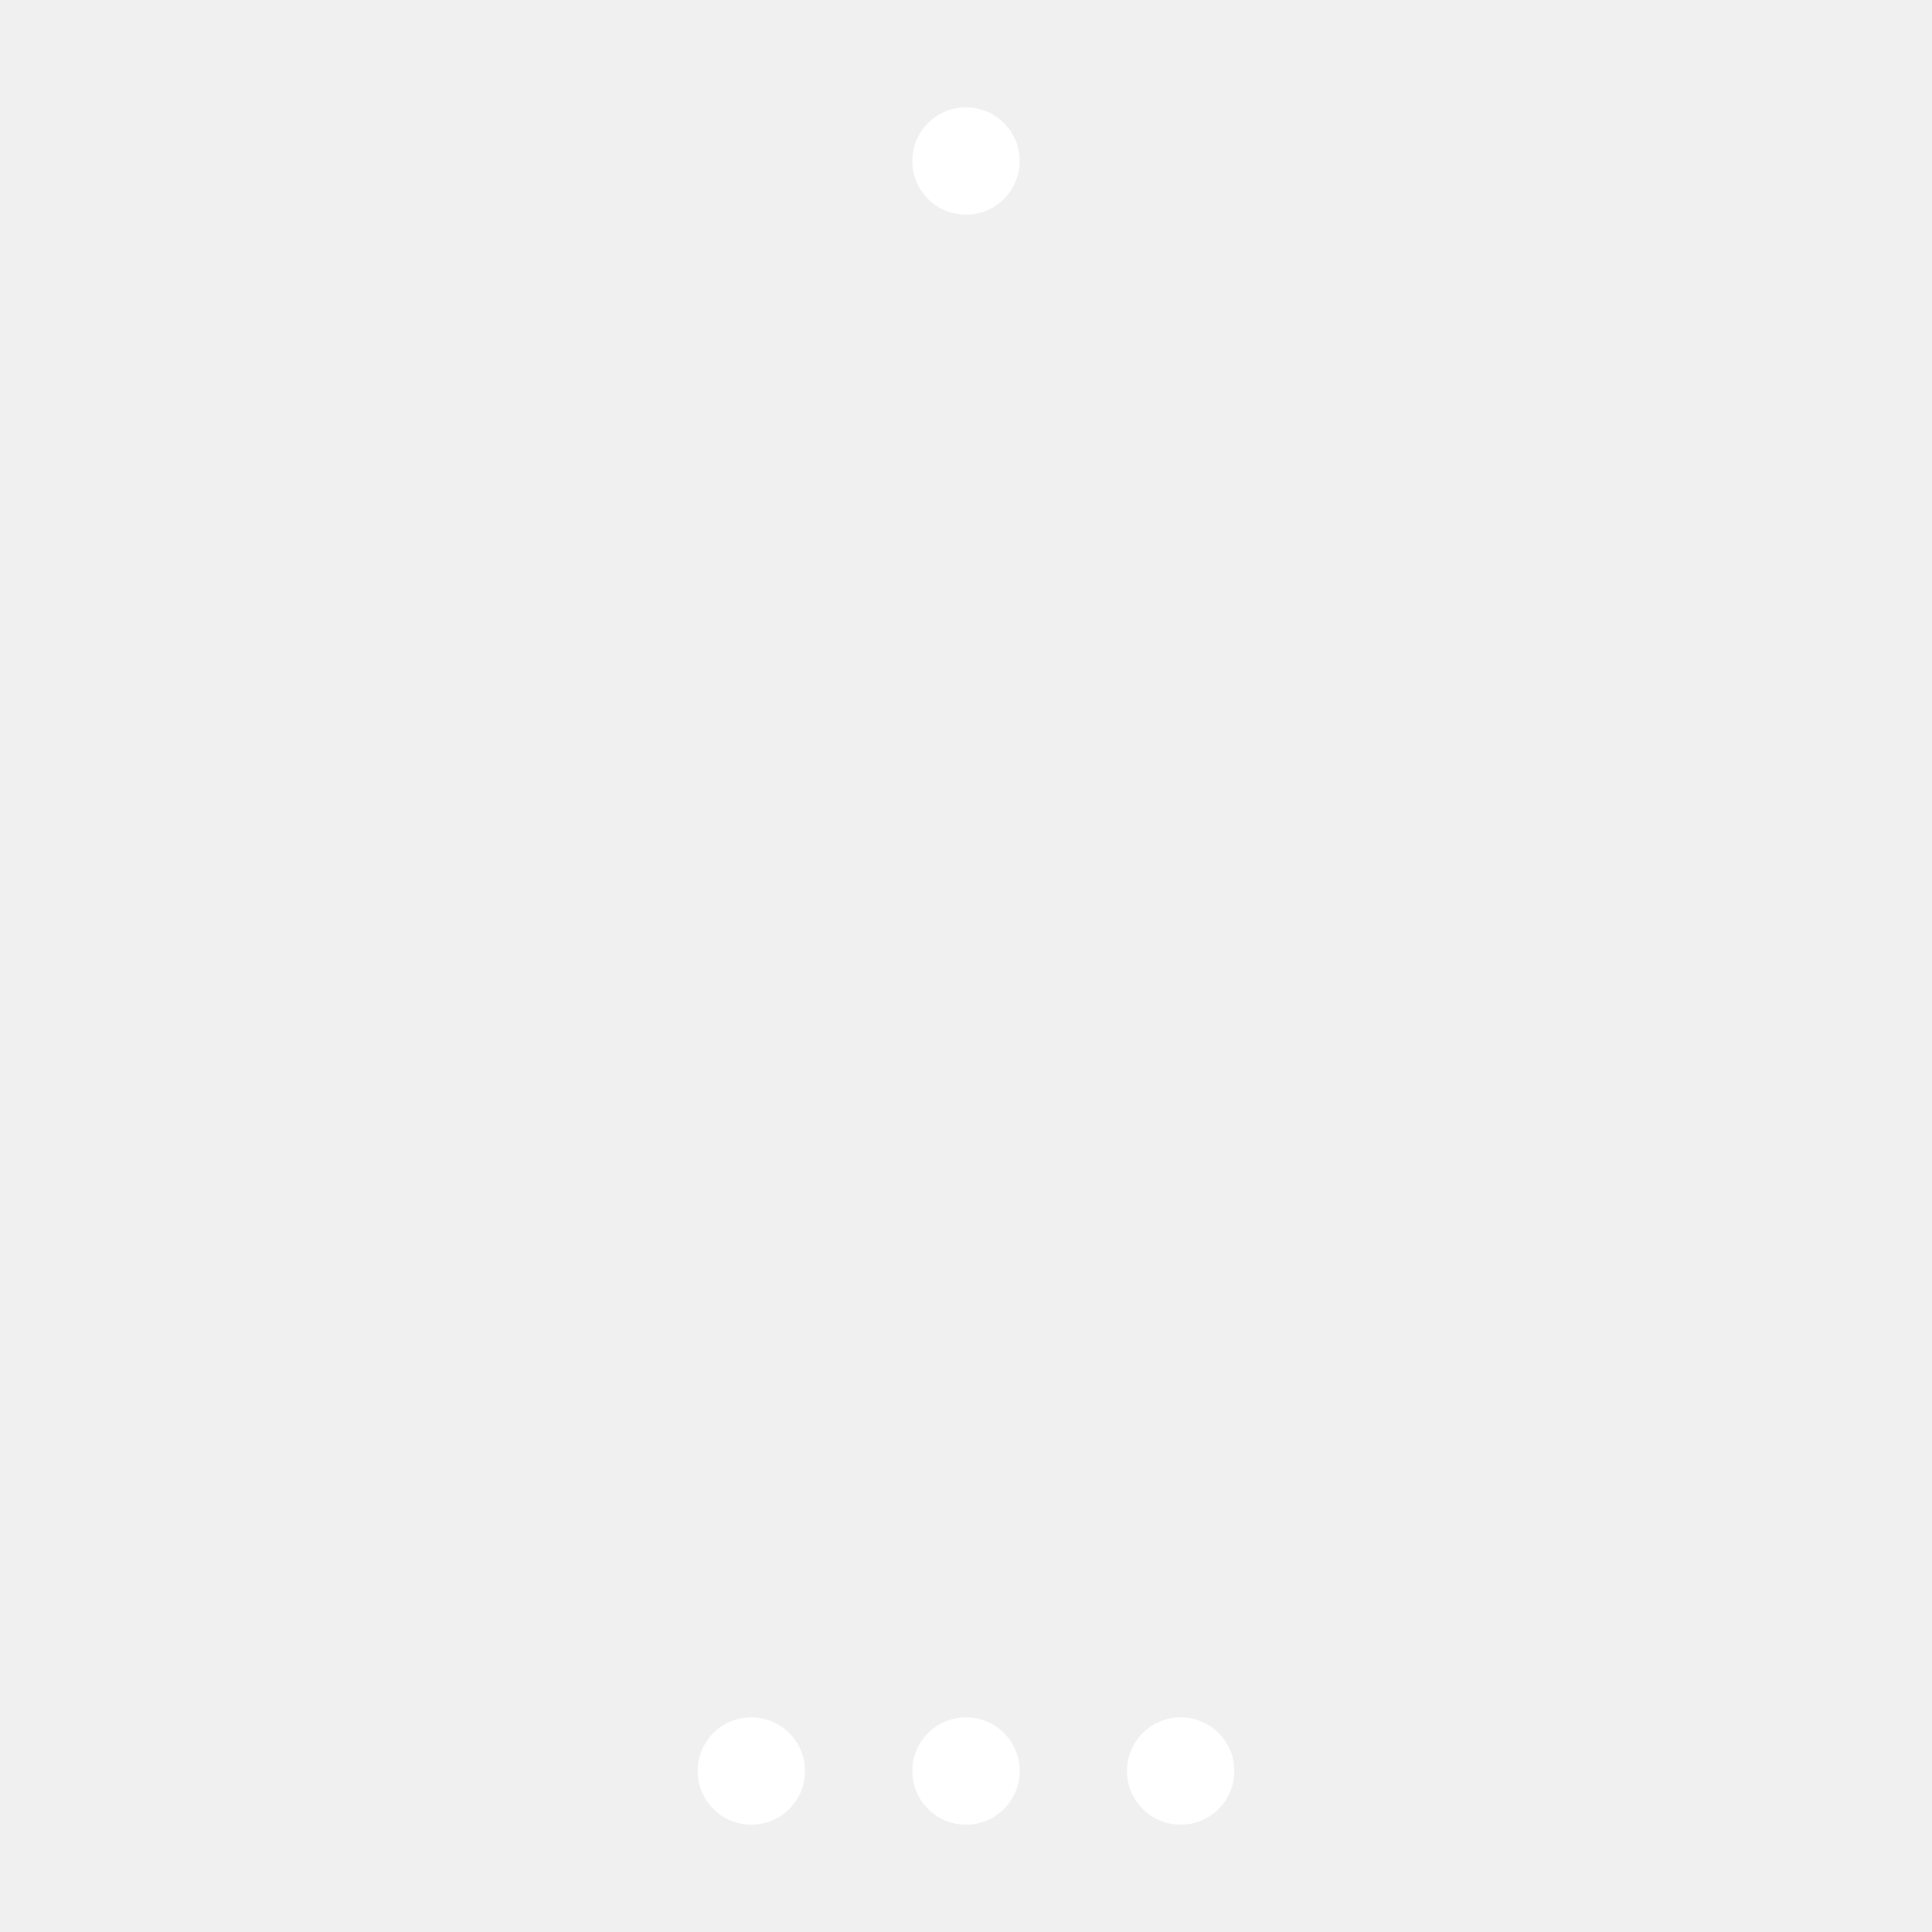
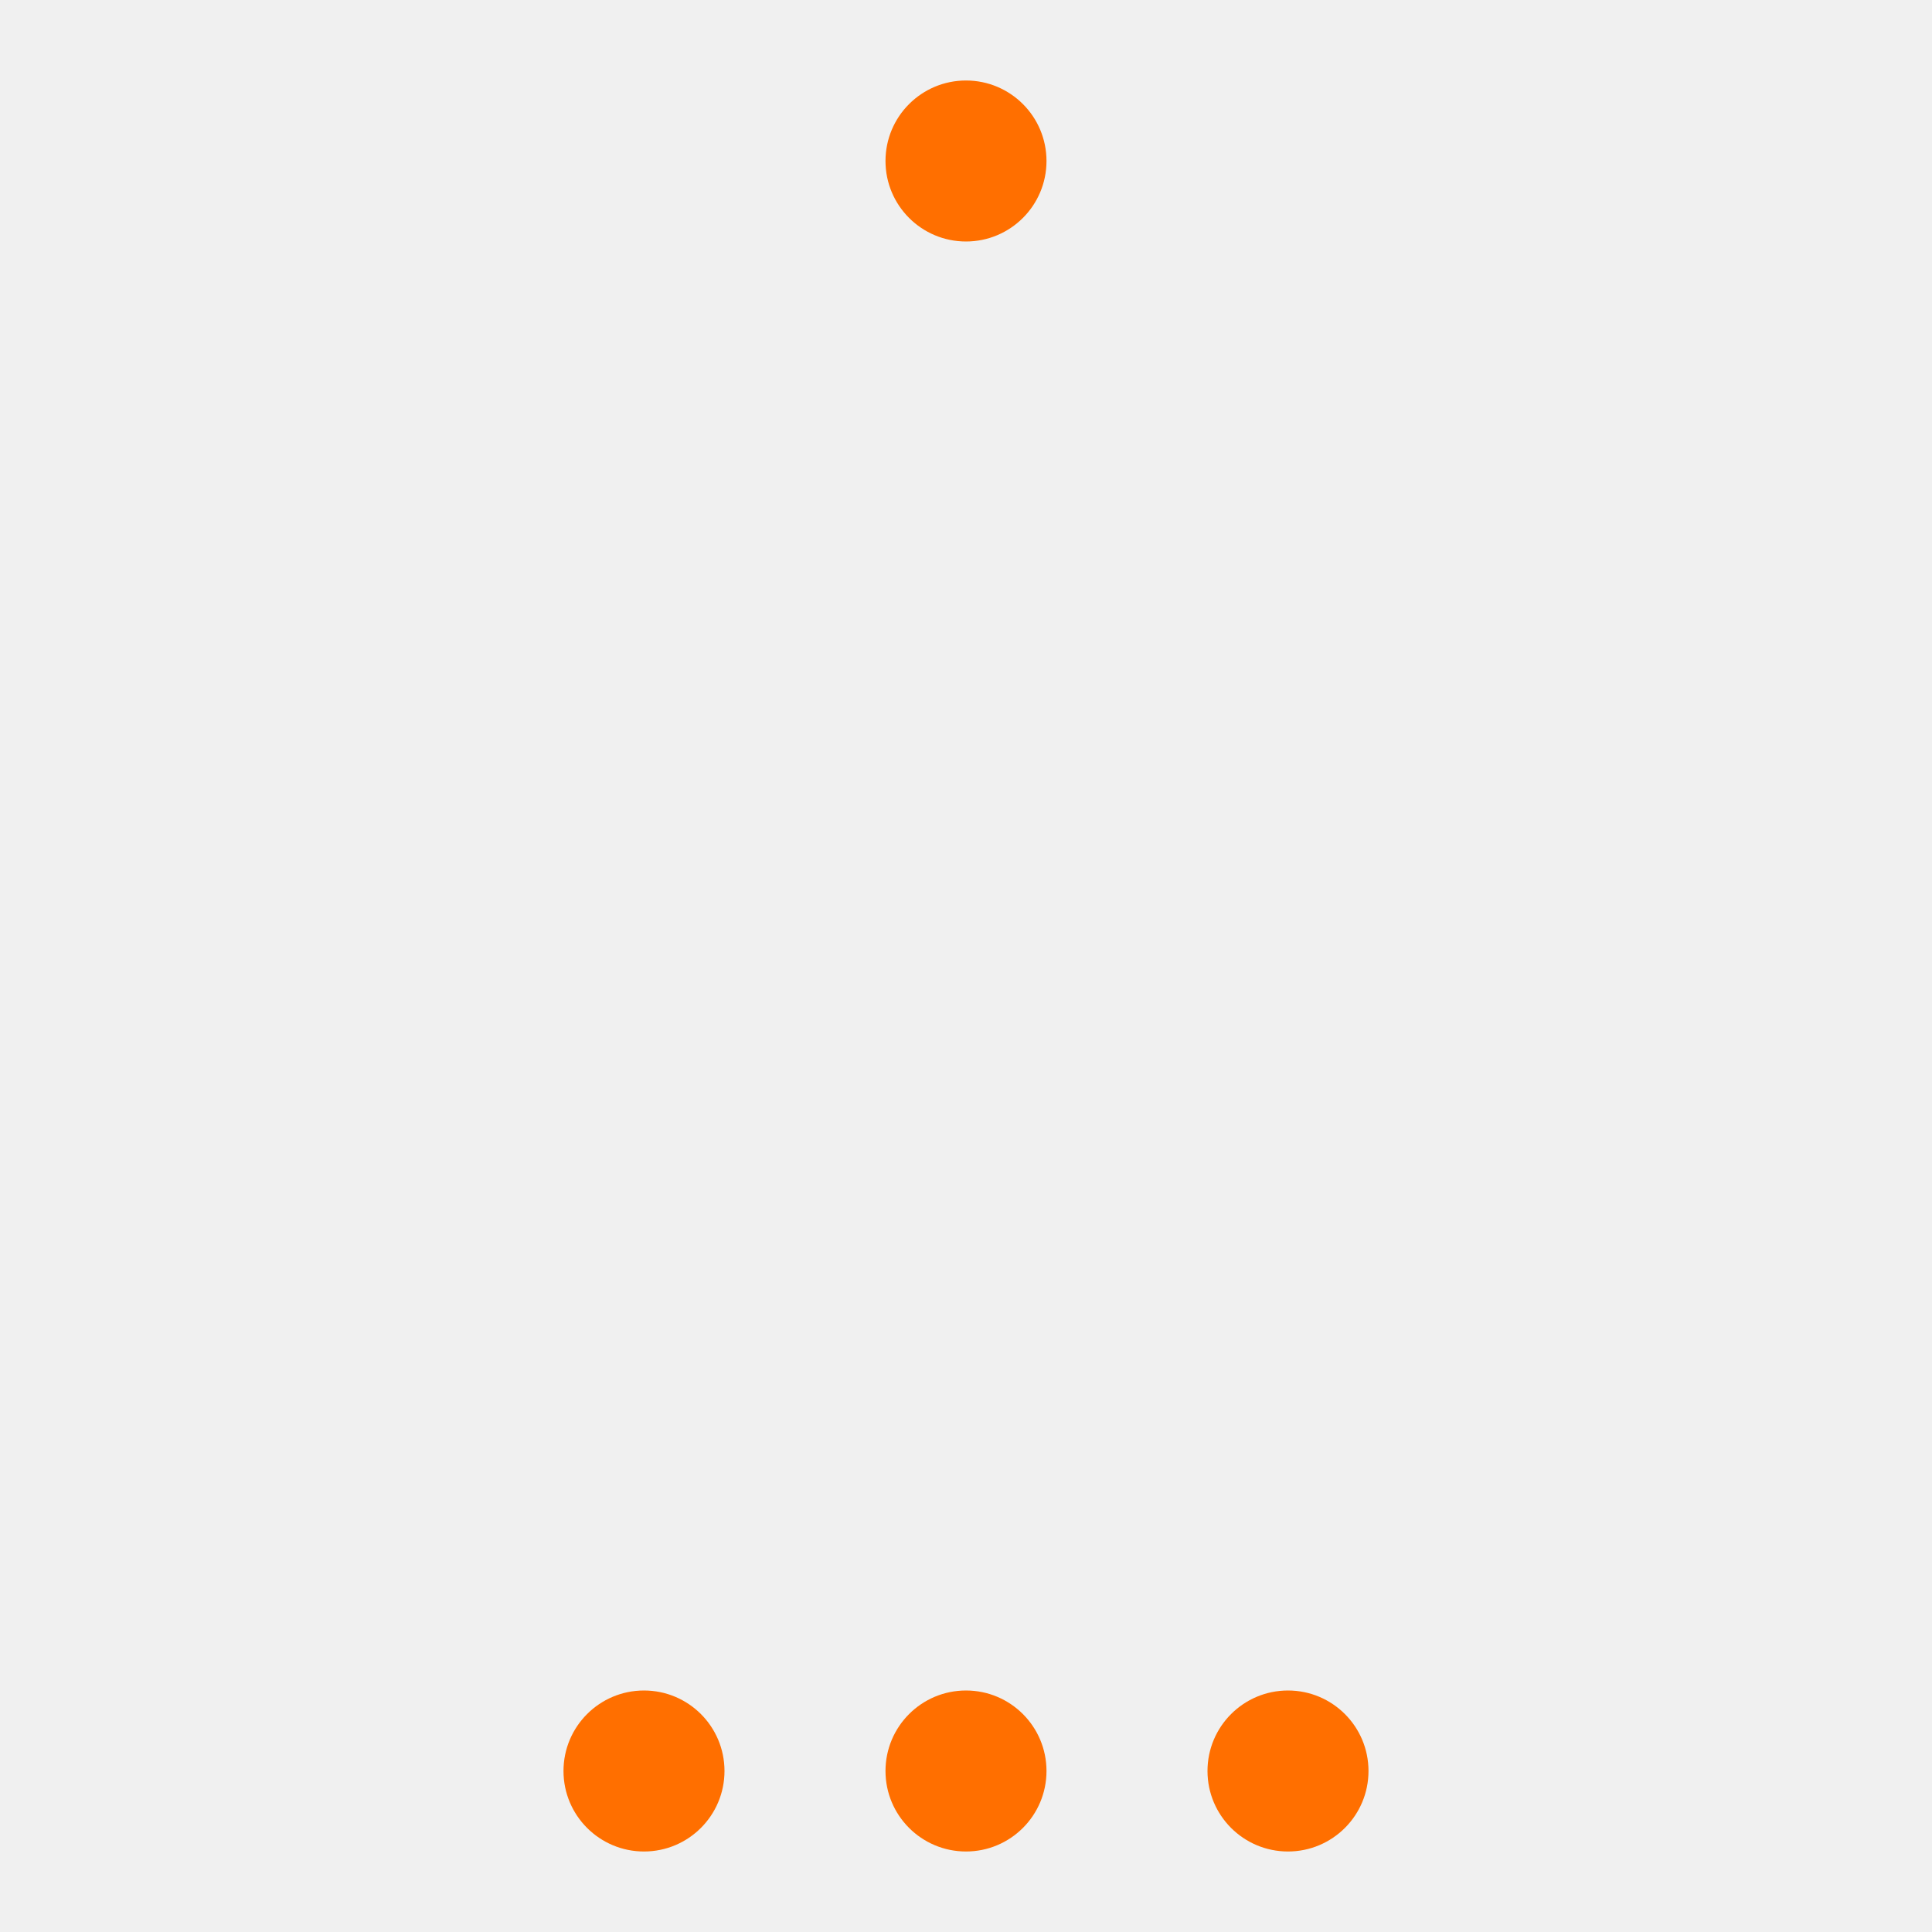
- <svg xmlns="http://www.w3.org/2000/svg" width="72" height="72" viewBox="0 0 72 72" id="svg2" version="1.1">
+ <svg xmlns="http://www.w3.org/2000/svg" xmlns:xlink="http://www.w3.org/1999/xlink" width="72" height="72" viewBox="0 0 72 72" id="svg2" version="1.1">
  <defs id="defs4" />
-   <circle r="2" cy="66" cx="36" id="use3358" style="fill:#ffffff;fill-opacity:1;stroke:none" />
-   <circle r="2" cy="66" cx="28" id="use3360" style="fill:#ffffff;fill-opacity:1;stroke:none" />
-   <circle r="2" cy="66" cx="44" id="use3362" style="fill:#ffffff;fill-opacity:1;stroke:none" />
-   <circle r="2" cy="6" cx="36" id="use3364" style="fill:#ffffff;fill-opacity:1;stroke:none" />
+   <g id="layer1" transform="translate(0,-980.3622)">
+     <g id="g4142" transform="matrix(0,-1,1,0,-980.3622,1052.362)">
+       <rect y="980.362" x="0" height="72" width="72" id="rect4140" style="fill:none;stroke:none" />
+       <circle style="opacity:1;fill:#FF6F00;fill-opacity:1;stroke:none" id="path4145" cx="6" cy="1004.362" r="3" />
+       <use x="0" y="0" xlink:href="#path4145" id="use4231" transform="translate(0,12)" width="100%" height="100%" />
+       <use x="0" y="0" xlink:href="#path4145" id="use4261" transform="translate(0,24)" width="100%" height="100%" />
+       <use x="0" y="0" xlink:href="#path4145" id="use4139" transform="translate(60,12)" width="100%" height="100%" />
+     </g>
+   </g>
</svg>
